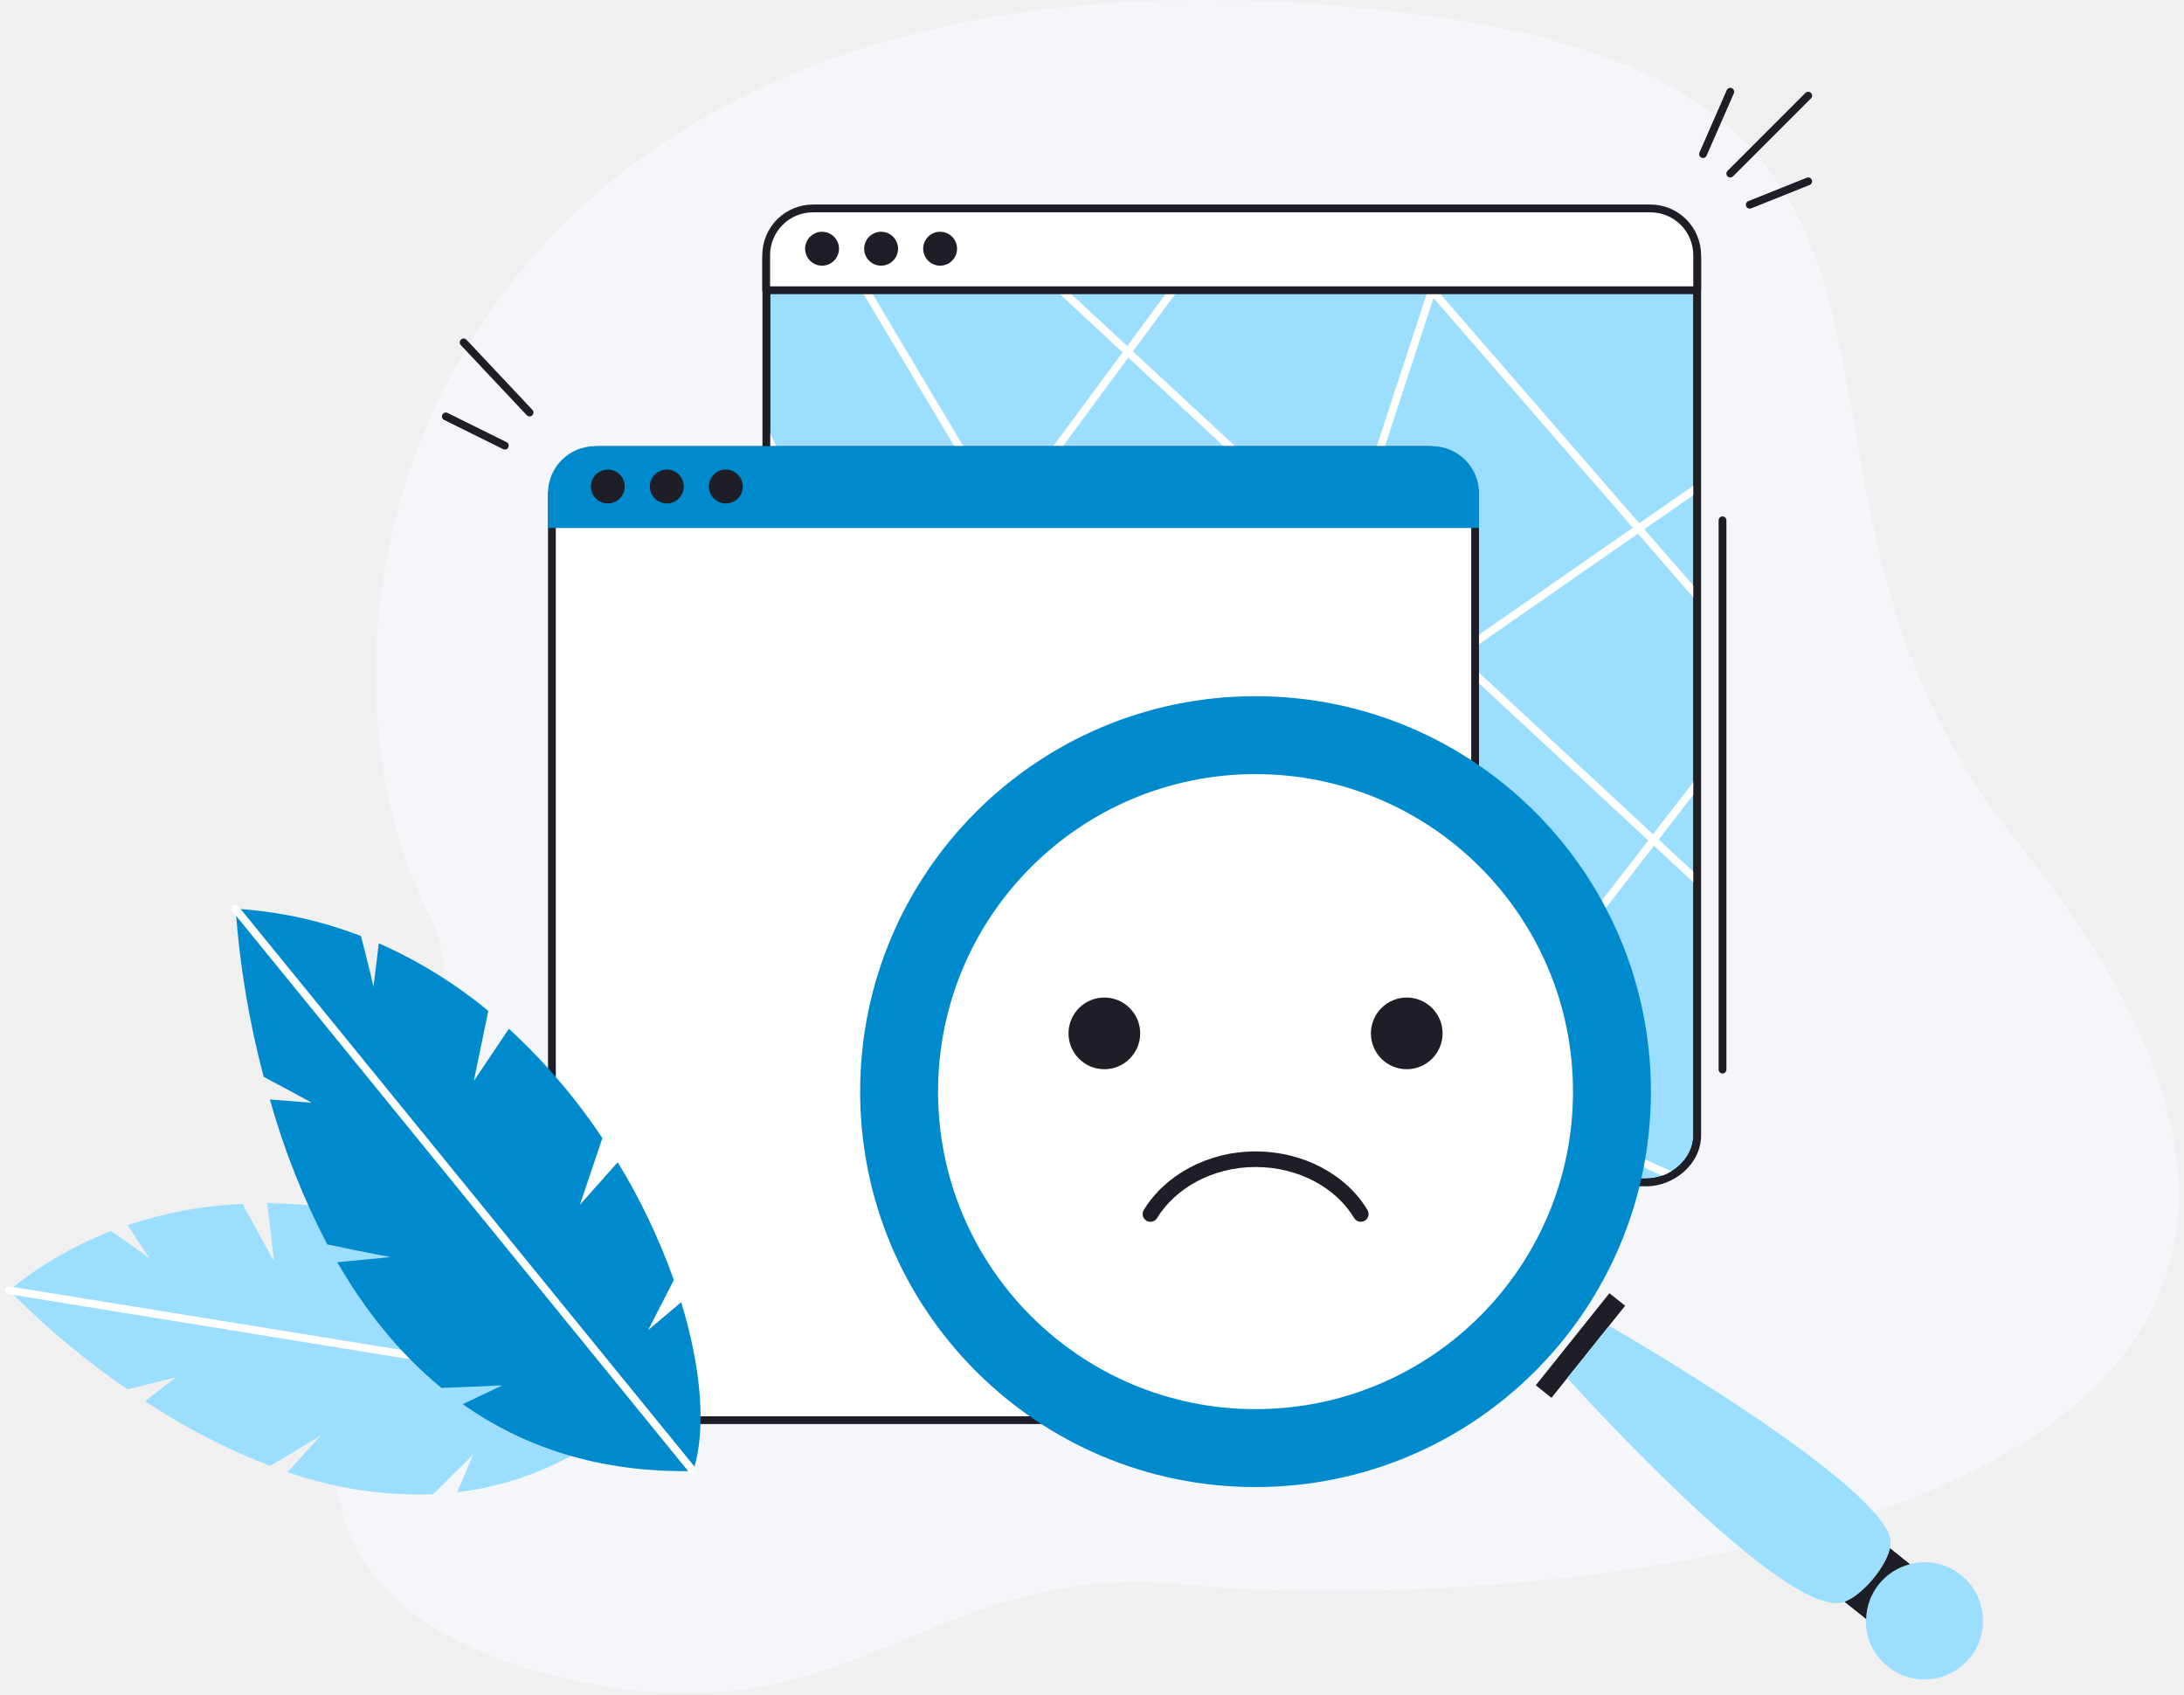
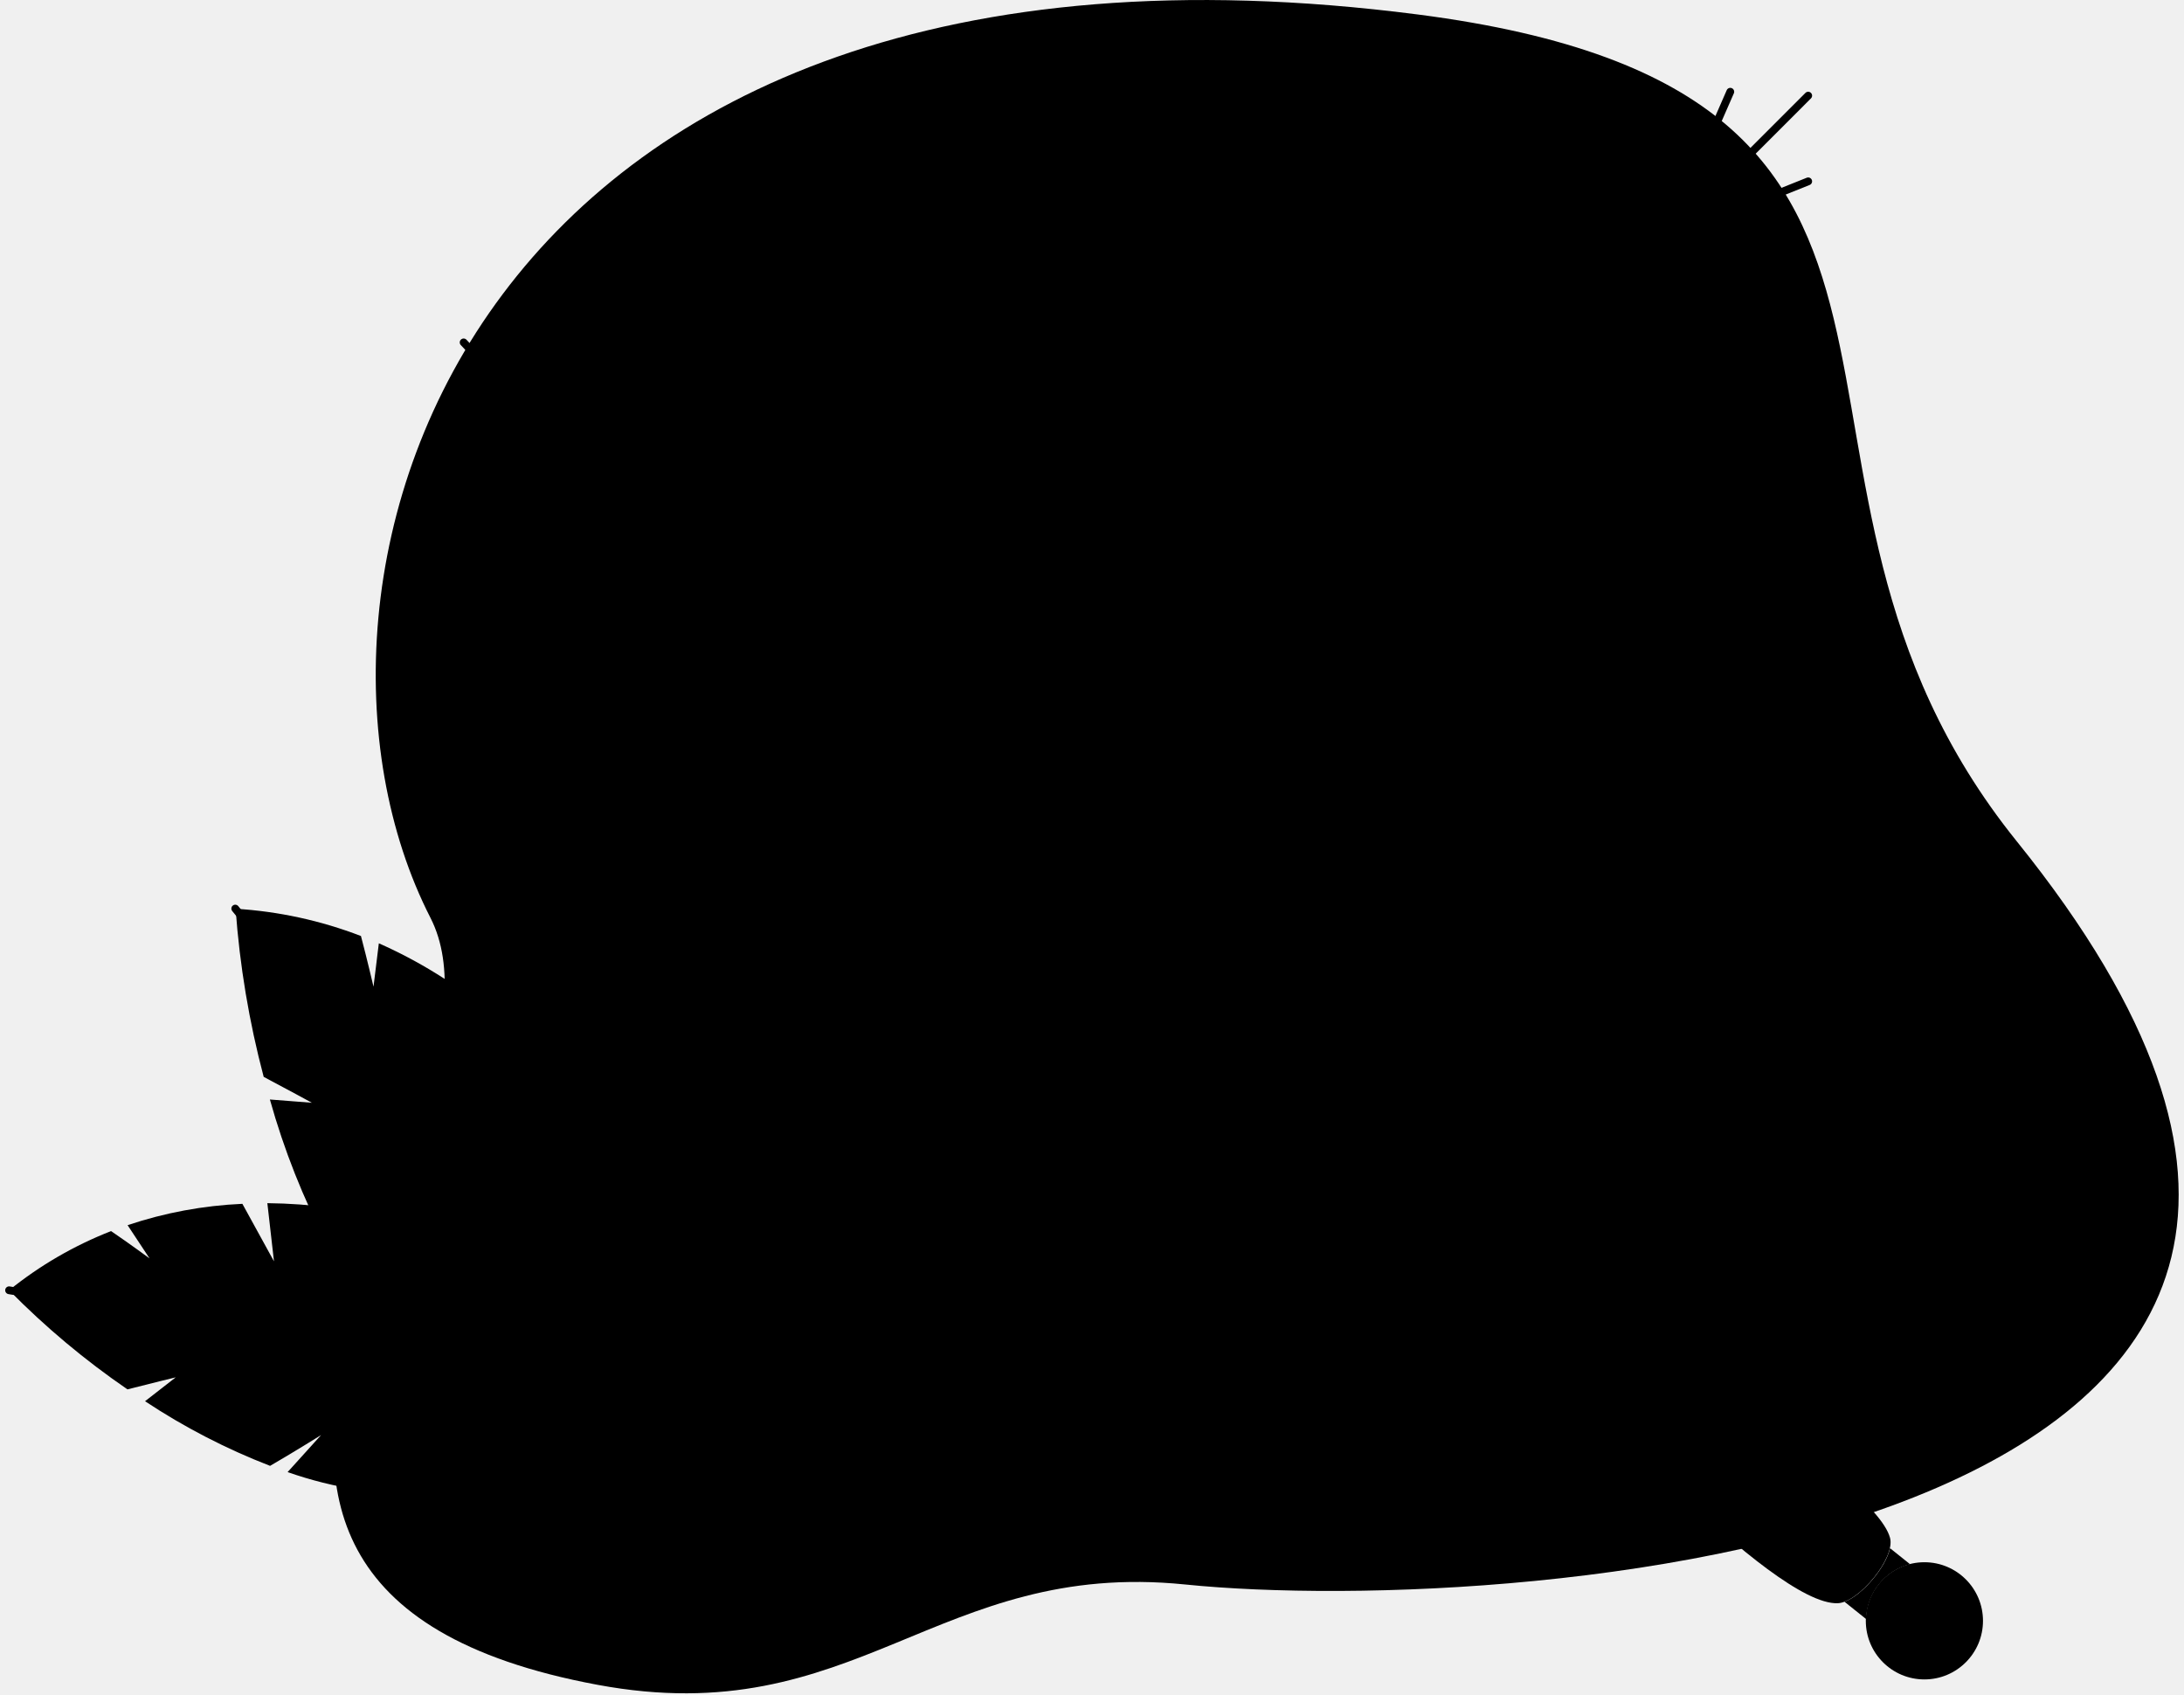
- <svg xmlns="http://www.w3.org/2000/svg" width="232" height="180" viewBox="0 0 232 180" fill="none">
+ <svg xmlns="http://www.w3.org/2000/svg" width="232" height="180" viewBox="0 0 232 180">
  <g clip-path="url(#clip0_18395_59719)">
-     <path d="M150.585 1.535C49.483 -11.495 27.481 61.804 45.726 97.481C56.306 118.171 6.084 168.273 63.469 178.949C91.007 184.072 99.469 165.608 125.902 168.294C161.302 171.894 274.069 163.564 214.251 89.379C182.538 50.044 215.277 9.873 150.585 1.535Z" fill="#F5F6FA" />
-     <path d="M58.069 136.51L57.415 140.748L56.145 135.368C52.511 133.312 48.669 131.647 44.683 130.403L44.6 136.039L42.055 129.646C37.599 128.459 33.011 127.836 28.4 127.792L29.104 133.97L25.748 127.862C21.597 128.045 17.492 128.808 13.553 130.13L15.883 133.655C15.883 133.655 13.71 132.058 11.799 130.759C7.887 132.286 4.233 134.406 0.966 137.044C4.81 140.948 9.021 144.473 13.541 147.571C16.023 146.934 18.668 146.292 18.668 146.292L15.407 148.829C19.574 151.589 24.028 153.891 28.69 155.694C31.036 154.341 34.106 152.425 34.106 152.425L30.552 156.356C35.51 158.097 40.751 158.897 46.003 158.715L50.261 154.502L48.564 158.503C55.566 157.655 62.708 154.601 69.514 148.159C67.892 144.29 63.746 140.086 58.069 136.51Z" fill="#9BDEFF" />
-     <path fill-rule="evenodd" clip-rule="evenodd" d="M0.557 136.978C0.594 136.752 0.806 136.599 1.032 136.636L69.581 147.754C69.806 147.791 69.96 148.003 69.923 148.229C69.886 148.455 69.674 148.608 69.448 148.571L0.899 137.453C0.674 137.416 0.521 137.203 0.557 136.978Z" fill="white" />
-     <path d="M174.887 125.586H86.786C84.035 125.586 81.407 123.352 81.407 120.6V27.534C81.407 24.782 84.051 22.568 86.786 22.568H174.887C177.639 22.568 180.287 24.799 180.287 27.534V120.6C180.287 123.352 177.655 125.586 174.887 125.586Z" fill="#9BDEFF" />
-     <path fill-rule="evenodd" clip-rule="evenodd" d="M86.786 22.982C84.235 22.982 81.821 25.053 81.821 27.534V120.6C81.821 123.084 84.222 125.172 86.786 125.172H174.887C177.469 125.172 179.873 123.083 179.873 120.6V27.534C179.873 25.07 177.455 22.982 174.887 22.982H86.786ZM80.993 27.534C80.993 24.512 83.867 22.154 86.786 22.154H174.887C177.822 22.154 180.701 24.528 180.701 27.534V120.6C180.701 123.621 177.841 126 174.887 126H86.786C83.847 126 80.993 123.619 80.993 120.6V27.534Z" fill="#1D1E26" />
-     <mask id="mask0_18395_59719" style="mask-type:alpha" maskUnits="userSpaceOnUse" x="81" y="22" width="100" height="104">
-       <path d="M174.887 125.586H86.786C84.035 125.586 81.407 123.352 81.407 120.6V27.534C81.407 24.782 84.051 22.568 86.786 22.568H174.887C177.639 22.568 180.287 24.799 180.287 27.534V120.6C180.287 123.352 177.655 125.586 174.887 125.586Z" fill="#9BDEFF" />
+     <path d="M150.585 1.535C49.483-11.495 27.481 61.805 45.725 97.481c10.581 20.69-39.64 70.792 17.744 81.468 27.538 5.123 36-13.341 62.433-10.655 35.4 3.6 148.167-4.73 88.349-78.915-31.713-39.335 1.026-79.506-63.666-87.844z" />
+     <path d="M58.069 136.51l-.654 4.238-1.27-5.38a58.934 58.934 0 00-11.462-4.965l-.083 5.636-2.545-6.393a55.094 55.094 0 00-13.655-1.854l.704 6.178-3.356-6.108c-4.151.183-8.256.946-12.195 2.268l2.33 3.525s-2.173-1.597-4.084-2.896a40.951 40.951 0 00-10.833 6.285 85.492 85.492 0 0012.575 10.527c2.482-.637 5.127-1.279 5.127-1.279l-3.261 2.537a69.366 69.366 0 0013.283 6.865c2.346-1.353 5.416-3.269 5.416-3.269l-3.554 3.931a42.226 42.226 0 0015.45 2.359l4.259-4.213-1.697 4.001c7.002-.848 14.144-3.902 20.95-10.344-1.621-3.869-5.768-8.073-11.445-11.649z" />
+     <path fill-rule="evenodd" d="M.557 136.978a.413.413 0 01.475-.342l68.549 11.118a.414.414 0 01-.133.817L.9 137.453a.415.415 0 01-.342-.475z" clip-rule="evenodd" />
+     <path d="M174.887 125.586h-88.1c-2.752 0-5.38-2.234-5.38-4.986V27.534c0-2.752 2.644-4.966 5.38-4.966h88.1c2.752 0 5.4 2.23 5.4 4.966V120.6c0 2.752-2.632 4.986-5.4 4.986z" />
+     <path fill-rule="evenodd" d="M86.786 22.982c-2.55 0-4.965 2.07-4.965 4.552V120.6c0 2.484 2.4 4.572 4.965 4.572h88.101c2.582 0 4.986-2.089 4.986-4.572V27.534c0-2.464-2.418-4.552-4.986-4.552h-88.1zm-5.793 4.552c0-3.022 2.874-5.38 5.793-5.38h88.101c2.935 0 5.814 2.374 5.814 5.38V120.6c0 3.021-2.86 5.4-5.814 5.4h-88.1c-2.94 0-5.794-2.381-5.794-5.4V27.534z" clip-rule="evenodd" />
+     <mask id="1_a" style="mask-type:alpha" width="100" height="104" x="81" y="22" maskUnits="userSpaceOnUse">
+       <path d="M174.887 125.586h-88.1c-2.752 0-5.38-2.234-5.38-4.986V27.534c0-2.752 2.644-4.966 5.38-4.966h88.1c2.752 0 5.4 2.23 5.4 4.966V120.6c0 2.752-2.632 4.986-5.4 4.986z" />
    </mask>
-     <g mask="url(#mask0_18395_59719)">
-       <path fill-rule="evenodd" clip-rule="evenodd" d="M69.817 99.247C69.978 99.084 70.24 99.083 70.402 99.244L121.282 149.727C121.444 149.888 121.445 150.15 121.284 150.312C121.123 150.474 120.861 150.476 120.699 150.315L69.819 99.832C69.657 99.671 69.656 99.409 69.817 99.247Z" fill="white" />
-       <path fill-rule="evenodd" clip-rule="evenodd" d="M72.802 28.407C73.007 28.307 73.255 28.393 73.355 28.599L136.955 159.771C137.054 159.977 136.968 160.224 136.763 160.324C136.557 160.424 136.31 160.338 136.21 160.132L72.61 28.96C72.51 28.754 72.596 28.507 72.802 28.407Z" fill="white" />
-       <path fill-rule="evenodd" clip-rule="evenodd" d="M142.576 6.515C142.759 6.651 142.798 6.91 142.663 7.094L60.185 118.818C60.05 119.002 59.791 119.041 59.607 118.905C59.423 118.77 59.384 118.511 59.52 118.327L141.997 6.603C142.133 6.419 142.392 6.38 142.576 6.515Z" fill="white" />
-       <path fill-rule="evenodd" clip-rule="evenodd" d="M197.977 60.314C198.158 60.454 198.191 60.714 198.052 60.895L121.318 160.205C121.178 160.386 120.918 160.419 120.737 160.279C120.557 160.14 120.523 159.88 120.663 159.699L197.397 60.389C197.537 60.208 197.796 60.174 197.977 60.314Z" fill="white" />
-       <path fill-rule="evenodd" clip-rule="evenodd" d="M192.316 43.44C192.447 43.627 192.401 43.885 192.213 44.016L60.089 135.878C59.901 136.008 59.643 135.962 59.513 135.774C59.382 135.587 59.429 135.329 59.616 135.198L191.74 43.336C191.928 43.206 192.186 43.252 192.316 43.44Z" fill="white" />
-       <path fill-rule="evenodd" clip-rule="evenodd" d="M91.966 11.532C92.121 11.365 92.383 11.355 92.551 11.511L221.803 131.511C221.97 131.666 221.98 131.928 221.825 132.095C221.669 132.263 221.407 132.273 221.24 132.117L91.987 12.117C91.82 11.962 91.81 11.7 91.966 11.532Z" fill="white" />
-       <path fill-rule="evenodd" clip-rule="evenodd" d="M75.232 2.769C75.429 2.652 75.683 2.716 75.8 2.912L169.354 159.74C169.471 159.936 169.407 160.19 169.211 160.307C169.015 160.424 168.761 160.36 168.643 160.164L75.089 3.336C74.972 3.14 75.036 2.886 75.232 2.769Z" fill="white" />
-       <path fill-rule="evenodd" clip-rule="evenodd" d="M125.643 0.329C125.816 0.179 126.077 0.198 126.227 0.37L198.037 83.129C198.187 83.302 198.168 83.563 197.995 83.713C197.823 83.862 197.561 83.844 197.412 83.671L125.602 0.913C125.452 0.74 125.471 0.479 125.643 0.329Z" fill="white" />
-       <path fill-rule="evenodd" clip-rule="evenodd" d="M67.271 75.369C67.365 75.16 67.609 75.067 67.818 75.16L224.563 145.505C224.771 145.599 224.864 145.844 224.771 146.052C224.677 146.261 224.432 146.354 224.224 146.26L67.479 75.916C67.271 75.822 67.177 75.577 67.271 75.369Z" fill="white" />
-       <path fill-rule="evenodd" clip-rule="evenodd" d="M159.279 8.938C159.497 9.009 159.615 9.243 159.544 9.46L101.278 187.391C101.206 187.608 100.973 187.727 100.756 187.655C100.538 187.584 100.42 187.351 100.491 187.133L158.757 9.202C158.828 8.985 159.062 8.867 159.279 8.938Z" fill="white" />
-       <path fill-rule="evenodd" clip-rule="evenodd" d="M86.786 22.982C84.235 22.982 81.821 25.053 81.821 27.534V120.6C81.821 123.084 84.222 125.172 86.786 125.172H174.887C177.469 125.172 179.873 123.083 179.873 120.6V27.534C179.873 25.07 177.455 22.982 174.887 22.982H86.786ZM80.993 27.534C80.993 24.512 83.867 22.154 86.786 22.154H174.887C177.822 22.154 180.701 24.528 180.701 27.534V120.6C180.701 123.621 177.841 126 174.887 126H86.786C83.847 126 80.993 123.619 80.993 120.6V27.534Z" fill="#1D1E26" />
+     <g fill-rule="evenodd" clip-rule="evenodd" mask="url(#1_a)">
+       <path d="M69.817 99.247a.414.414 0 01.585-.003l50.88 50.483a.414.414 0 01-.583.588l-50.88-50.483a.414.414 0 01-.002-.585zM72.802 28.407a.414.414 0 01.553.192l63.6 131.172a.413.413 0 11-.745.361L72.61 28.96a.414.414 0 01.192-.553z" />
+       <path d="M142.576 6.515a.415.415 0 01.087.58L60.185 118.817a.413.413 0 11-.665-.491L141.997 6.603a.414.414 0 01.579-.088zM197.977 60.314c.181.14.214.4.075.58l-76.734 99.311a.414.414 0 01-.655-.506l76.734-99.31a.413.413 0 01.58-.075zM192.316 43.44a.413.413 0 01-.103.576L60.089 135.878a.414.414 0 01-.473-.68L191.74 43.336a.414.414 0 01.576.104z" />
+       <path d="M91.966 11.532a.414.414 0 01.585-.021l129.252 120a.414.414 0 01-.563.606l-129.252-120a.414.414 0 01-.022-.585zM75.232 2.769a.414.414 0 01.568.143l93.554 156.828a.414.414 0 11-.711.424L75.089 3.336a.414.414 0 01.143-.567zM125.643.329a.414.414 0 01.584.041l71.81 82.759a.413.413 0 11-.625.542L125.602.913a.414.414 0 01.041-.584z" />
+       <path d="M67.271 75.369a.414.414 0 01.547-.209l156.745 70.345a.413.413 0 11-.339.755L67.479 75.916a.414.414 0 01-.208-.547z" />
+       <path d="M159.279 8.938a.414.414 0 01.265.522L101.278 187.39a.413.413 0 11-.787-.258l58.266-177.93a.414.414 0 01.522-.265z" />
+       <path d="M86.786 22.982c-2.55 0-4.965 2.07-4.965 4.552V120.6c0 2.484 2.4 4.572 4.965 4.572h88.101c2.582 0 4.986-2.089 4.986-4.572V27.534c0-2.464-2.418-4.552-4.986-4.552h-88.1zm-5.793 4.552c0-3.022 2.874-5.38 5.793-5.38h88.101c2.935 0 5.814 2.374 5.814 5.38V120.6c0 3.021-2.86 5.4-5.814 5.4h-88.1c-2.94 0-5.794-2.381-5.794-5.4V27.534z" />
    </g>
-     <path d="M180.287 30.828H81.39V27.104C81.39 25.787 81.913 24.524 82.845 23.592C83.776 22.661 85.039 22.138 86.356 22.138H175.301C175.955 22.135 176.602 22.262 177.207 22.51C177.812 22.758 178.362 23.124 178.825 23.585C179.289 24.046 179.656 24.595 179.907 25.198C180.158 25.802 180.287 26.45 180.287 27.104V30.828Z" fill="white" />
-     <path fill-rule="evenodd" clip-rule="evenodd" d="M177.05 22.893C176.496 22.665 175.902 22.549 175.302 22.552L175.301 22.552H86.356C85.149 22.552 83.991 23.031 83.137 23.885C82.284 24.738 81.804 25.896 81.804 27.104V30.414H179.873V27.104C179.873 26.504 179.755 25.911 179.525 25.357C179.295 24.804 178.958 24.301 178.533 23.878C178.109 23.455 177.605 23.12 177.05 22.893ZM175.3 21.724C176.008 21.721 176.709 21.858 177.364 22.127C178.02 22.396 178.615 22.792 179.117 23.292C179.619 23.792 180.017 24.386 180.289 25.04C180.561 25.694 180.701 26.395 180.701 27.104V30.828C180.701 31.056 180.515 31.241 180.287 31.241H81.39C81.162 31.241 80.977 31.056 80.977 30.828V27.104C80.977 25.677 81.543 24.308 82.552 23.3C83.561 22.291 84.929 21.724 86.356 21.724H175.3Z" fill="#1D1E26" />
-     <path d="M87.324 28.217C88.318 28.217 89.124 27.411 89.124 26.417C89.124 25.422 88.318 24.617 87.324 24.617C86.33 24.617 85.524 25.422 85.524 26.417C85.524 27.411 86.33 28.217 87.324 28.217Z" fill="#1D1E26" />
-     <path d="M93.597 28.217C94.591 28.217 95.397 27.411 95.397 26.417C95.397 25.422 94.591 24.617 93.597 24.617C92.603 24.617 91.797 25.422 91.797 26.417C91.797 27.411 92.603 28.217 93.597 28.217Z" fill="#1D1E26" />
-     <path d="M99.866 28.217C100.861 28.217 101.666 27.411 101.666 26.417C101.666 25.422 100.861 24.617 99.866 24.617C98.872 24.617 98.066 25.422 98.066 26.417C98.066 27.411 98.872 28.217 99.866 28.217Z" fill="#1D1E26" />
-     <path d="M151.71 47.806H63.614C60.86 47.806 58.628 50.038 58.628 52.792V145.854C58.628 148.608 60.86 150.84 63.614 150.84H151.71C154.464 150.84 156.697 148.608 156.697 145.854V52.792C156.697 50.038 154.464 47.806 151.71 47.806Z" fill="white" />
-     <path fill-rule="evenodd" clip-rule="evenodd" d="M63.614 48.219C61.089 48.219 59.041 50.266 59.041 52.792V145.854C59.041 148.379 61.089 150.426 63.614 150.426H151.71C154.236 150.426 156.283 148.379 156.283 145.854V52.792C156.283 50.267 154.236 48.219 151.71 48.219H63.614ZM58.214 52.792C58.214 49.809 60.632 47.392 63.614 47.392H151.71C154.693 47.392 157.11 49.809 157.11 52.792V145.854C157.11 148.836 154.693 151.254 151.71 151.254H63.614C60.632 151.254 58.214 148.836 58.214 145.854V52.792Z" fill="#1D1E26" />
-     <path d="M157.11 56.081H58.214V52.357C58.219 51.038 58.747 49.776 59.682 48.845C60.616 47.914 61.881 47.392 63.2 47.392H152.124C153.443 47.393 154.707 47.916 155.641 48.846C156.576 49.776 157.104 51.039 157.11 52.357V56.081Z" fill="#008ACE" />
-     <path d="M64.566 53.474C65.56 53.474 66.366 52.669 66.366 51.675C66.366 50.68 65.56 49.874 64.566 49.874C63.572 49.874 62.766 50.68 62.766 51.675C62.766 52.669 63.572 53.474 64.566 53.474Z" fill="#1D1E26" />
-     <path d="M70.835 53.474C71.829 53.474 72.635 52.669 72.635 51.675C72.635 50.68 71.829 49.874 70.835 49.874C69.841 49.874 69.035 50.68 69.035 51.675C69.035 52.669 69.841 53.474 70.835 53.474Z" fill="#1D1E26" />
-     <path d="M77.103 53.474C78.098 53.474 78.903 52.669 78.903 51.675C78.903 50.68 78.098 49.874 77.103 49.874C76.109 49.874 75.303 50.68 75.303 51.675C75.303 52.669 76.109 53.474 77.103 53.474Z" fill="#1D1E26" />
-     <path fill-rule="evenodd" clip-rule="evenodd" d="M48.968 36.067C49.134 35.91 49.396 35.918 49.553 36.085L56.558 43.533C56.715 43.7 56.707 43.961 56.54 44.118C56.374 44.275 56.112 44.267 55.955 44.1L48.95 36.652C48.793 36.485 48.801 36.223 48.968 36.067Z" fill="#1D1E26" />
-     <path fill-rule="evenodd" clip-rule="evenodd" d="M46.989 44.047C47.091 43.842 47.339 43.758 47.544 43.859L53.813 46.963C54.017 47.064 54.101 47.312 54 47.517C53.899 47.722 53.65 47.806 53.446 47.705L47.177 44.601C46.972 44.5 46.888 44.252 46.989 44.047Z" fill="#1D1E26" />
-     <path fill-rule="evenodd" clip-rule="evenodd" d="M183.97 9.366C184.179 9.457 184.275 9.701 184.183 9.911L181.287 16.531C181.195 16.741 180.951 16.836 180.742 16.745C180.532 16.653 180.437 16.409 180.528 16.2L183.425 9.579C183.517 9.37 183.761 9.274 183.97 9.366Z" fill="#1D1E26" />
-     <path fill-rule="evenodd" clip-rule="evenodd" d="M192.373 9.866C192.534 10.028 192.534 10.29 192.373 10.451L184.097 18.727C183.935 18.889 183.673 18.889 183.512 18.727C183.35 18.566 183.35 18.303 183.512 18.142L191.787 9.866C191.949 9.704 192.211 9.704 192.373 9.866Z" fill="#1D1E26" />
-     <path fill-rule="evenodd" clip-rule="evenodd" d="M192.464 19.108C192.549 19.321 192.446 19.561 192.234 19.646L186.027 22.129C185.815 22.214 185.574 22.111 185.489 21.898C185.404 21.686 185.507 21.445 185.719 21.361L191.926 18.878C192.139 18.793 192.379 18.896 192.464 19.108Z" fill="#1D1E26" />
-     <path fill-rule="evenodd" clip-rule="evenodd" d="M182.977 54.848C183.205 54.848 183.39 55.033 183.39 55.262V113.607C183.39 113.835 183.205 114.021 182.977 114.021C182.748 114.021 182.563 113.835 182.563 113.607V55.262C182.563 55.033 182.748 54.848 182.977 54.848Z" fill="#1D1E26" />
-     <path d="M133.371 157.945C156.567 157.945 175.371 139.141 175.371 115.945C175.371 92.749 156.567 73.945 133.371 73.945C110.175 73.945 91.371 92.749 91.371 115.945C91.371 139.141 110.175 157.945 133.371 157.945Z" fill="#008ACE" />
-     <path d="M133.371 149.669C151.996 149.669 167.095 134.57 167.095 115.945C167.095 97.32 151.996 82.221 133.371 82.221C114.746 82.221 99.647 97.32 99.647 115.945C99.647 134.57 114.746 149.669 133.371 149.669Z" fill="white" />
-     <path d="M117.312 113.565C119.414 113.565 121.119 111.861 121.119 109.759C121.119 107.656 119.414 105.952 117.312 105.952C115.209 105.952 113.505 107.656 113.505 109.759C113.505 111.861 115.209 113.565 117.312 113.565Z" fill="#1D1E26" />
-     <path d="M149.435 113.565C151.537 113.565 153.241 111.861 153.241 109.759C153.241 107.656 151.537 105.952 149.435 105.952C147.332 105.952 145.628 107.656 145.628 109.759C145.628 111.861 147.332 113.565 149.435 113.565Z" fill="#1D1E26" />
-     <path fill-rule="evenodd" clip-rule="evenodd" d="M133.38 123.952C128.788 123.952 124.855 126.211 122.912 129.375C122.673 129.765 122.164 129.886 121.774 129.647C121.385 129.408 121.263 128.899 121.502 128.509C123.772 124.812 128.264 122.297 133.38 122.297C138.488 122.297 143.026 124.782 145.262 128.517C145.497 128.909 145.369 129.417 144.977 129.652C144.585 129.887 144.077 129.759 143.842 129.367C141.94 126.191 137.979 123.952 133.38 123.952Z" fill="#1D1E26" />
-     <path d="M170.965 137.356L163.143 147.133L164.811 148.467L172.633 138.69L170.965 137.356Z" fill="#1D1E26" />
-     <path d="M200.774 163.345C201.353 165.488 197.443 170.197 195.221 170.284C188.186 170.561 166.491 146.371 166.491 146.371L170.931 140.818C170.931 140.818 199.053 156.96 200.774 163.345Z" fill="#9BDEFF" />
-     <path d="M204.424 178.378C207.861 178.378 210.647 175.592 210.647 172.154C210.647 168.717 207.861 165.931 204.424 165.931C200.987 165.931 198.2 168.717 198.2 172.154C198.2 175.592 200.987 178.378 204.424 178.378Z" fill="#9BDEFF" />
-     <path d="M199.586 168.269C200.428 167.216 201.59 166.468 202.897 166.138L200.774 164.441C200.31 166.51 197.815 169.436 195.937 170.131L198.233 171.968C198.268 170.621 198.743 169.321 199.586 168.269Z" fill="#1D1E26" />
-     <path d="M72.357 138.314L68.857 141.269L71.579 135.952C70.028 131.588 68.031 127.397 65.621 123.443L61.607 127.957L63.986 120.881C61.156 116.625 57.822 112.726 54.055 109.27L50.331 114.819L51.87 107.371C48.34 104.459 44.428 102.043 40.243 100.192L39.676 104.797C39.676 104.797 39.001 101.901 38.343 99.418C34.079 97.776 29.588 96.799 25.028 96.521C25.462 102.553 26.46 108.531 28.011 114.377C30.494 115.688 33.13 117.128 33.13 117.128L28.669 116.781C30.158 122.107 32.2 127.263 34.76 132.166C37.657 132.803 41.505 133.519 41.505 133.519L35.828 134.069C38.699 139.034 42.32 143.669 46.897 147.418L53.348 147.149L49.156 149.139C55.512 153.629 63.527 156.439 73.636 156.244C75.034 151.912 74.538 145.428 72.357 138.314Z" fill="#008ACE" />
-     <path fill-rule="evenodd" clip-rule="evenodd" d="M24.729 96.184C24.906 96.04 25.167 96.066 25.311 96.244L73.957 155.995C74.101 156.173 74.075 156.433 73.897 156.577C73.72 156.722 73.459 156.695 73.315 156.518L24.67 96.766C24.525 96.589 24.552 96.328 24.729 96.184Z" fill="white" />
+     <path d="M180.287 30.828H81.39v-3.724a4.966 4.966 0 014.966-4.966H175.3a4.963 4.963 0 014.986 4.965v3.725z" />
+     <path fill-rule="evenodd" d="M177.05 22.893a4.548 4.548 0 00-1.748-.341H86.356a4.552 4.552 0 00-4.552 4.552v3.31h98.069v-3.31a4.55 4.55 0 00-2.823-4.211zm-1.75-1.169a5.375 5.375 0 014.989 3.316c.272.654.412 1.355.412 2.064v3.724a.414.414 0 01-.414.413H81.39a.414.414 0 01-.413-.413v-3.724a5.38 5.38 0 015.379-5.38H175.3z" clip-rule="evenodd" />
+     <path d="M87.324 28.217a1.8 1.8 0 100-3.6 1.8 1.8 0 000 3.6zM93.597 28.217a1.8 1.8 0 100-3.6 1.8 1.8 0 000 3.6zM99.866 28.217a1.8 1.8 0 100-3.6 1.8 1.8 0 000 3.6z" />
+     <path d="M151.71 47.806H63.614a4.986 4.986 0 00-4.986 4.986v93.062a4.986 4.986 0 004.986 4.986h88.096a4.986 4.986 0 004.987-4.986V52.792a4.987 4.987 0 00-4.987-4.986z" />
+     <path fill-rule="evenodd" d="M63.614 48.22a4.572 4.572 0 00-4.572 4.572v93.062a4.572 4.572 0 004.572 4.572h88.096a4.572 4.572 0 004.573-4.572V52.792a4.572 4.572 0 00-4.573-4.573H63.614zm-5.4 4.572a5.4 5.4 0 015.4-5.4h88.096a5.4 5.4 0 015.4 5.4v93.062a5.4 5.4 0 01-5.4 5.4H63.614a5.4 5.4 0 01-5.4-5.4V52.792z" clip-rule="evenodd" />
+     <path d="M157.11 56.081H58.214v-3.724a4.986 4.986 0 014.986-4.965h88.924a4.988 4.988 0 014.986 4.965v3.724z" />
+     <path d="M64.566 53.474a1.8 1.8 0 100-3.6 1.8 1.8 0 000 3.6zM70.835 53.474a1.8 1.8 0 100-3.6 1.8 1.8 0 000 3.6zM77.103 53.474a1.8 1.8 0 100-3.6 1.8 1.8 0 000 3.6z" />
+     <path fill-rule="evenodd" d="M48.968 36.067a.414.414 0 01.585.018l7.005 7.448a.414.414 0 11-.603.567l-7.005-7.448a.414.414 0 01.018-.585zM46.99 44.047a.414.414 0 01.554-.188l6.269 3.104a.414.414 0 01-.367.742l-6.27-3.104a.414.414 0 01-.187-.554zM183.97 9.366a.414.414 0 01.213.545l-2.896 6.62a.414.414 0 01-.759-.331l2.897-6.621a.414.414 0 01.545-.213zM192.373 9.866a.415.415 0 010 .585l-8.276 8.276a.414.414 0 11-.585-.585l8.275-8.276a.415.415 0 01.586 0zM192.464 19.108a.413.413 0 01-.23.538l-6.207 2.483a.414.414 0 01-.308-.768l6.207-2.483a.414.414 0 01.538.23zM182.977 54.848c.228 0 .413.185.413.414v58.345a.414.414 0 11-.827 0V55.262c0-.229.185-.414.414-.414z" clip-rule="evenodd" />
+     <path d="M133.371 157.945c23.196 0 42-18.804 42-42s-18.804-42-42-42-42 18.804-42 42 18.804 42 42 42z" />
+     <path d="M133.371 149.669c18.625 0 33.724-15.099 33.724-33.724 0-18.625-15.099-33.724-33.724-33.724-18.625 0-33.724 15.099-33.724 33.724 0 18.625 15.099 33.724 33.724 33.724z" />
+     <path d="M117.312 113.565a3.807 3.807 0 100-7.614 3.807 3.807 0 000 7.614zM149.435 113.565a3.806 3.806 0 100-7.612 3.806 3.806 0 000 7.612z" />
+     <path fill-rule="evenodd" d="M133.38 123.952c-4.592 0-8.525 2.259-10.468 5.423a.827.827 0 11-1.41-.866c2.27-3.697 6.762-6.212 11.878-6.212 5.108 0 9.646 2.485 11.882 6.22a.827.827 0 11-1.42.85c-1.902-3.176-5.863-5.415-10.462-5.415z" clip-rule="evenodd" />
+     <path d="M170.965 137.356l-7.822 9.777 1.668 1.334 7.822-9.777-1.668-1.334z" />
+     <path d="M200.774 163.345c.579 2.143-3.331 6.852-5.553 6.939-7.035.277-28.73-23.913-28.73-23.913l4.44-5.553s28.122 16.142 29.843 22.527z" />
+     <path d="M204.424 178.378a6.223 6.223 0 006.223-6.224 6.224 6.224 0 10-6.223 6.224z" />
+     <path d="M199.586 168.269a6.173 6.173 0 013.311-2.131l-2.123-1.697c-.464 2.069-2.959 4.995-4.837 5.69l2.296 1.837a6.173 6.173 0 011.353-3.699z" />
+     <path d="M72.357 138.314l-3.5 2.955 2.722-5.317a67.379 67.379 0 00-5.958-12.509l-4.014 4.514 2.38-7.076a63.412 63.412 0 00-9.932-11.611l-3.724 5.549 1.54-7.448a50.152 50.152 0 00-11.628-7.179l-.567 4.605s-.675-2.896-1.333-5.38a44.62 44.62 0 00-13.315-2.896 96.722 96.722 0 002.983 17.856c2.483 1.311 5.119 2.751 5.119 2.751l-4.461-.347a79.474 79.474 0 006.091 15.385c2.897.637 6.745 1.353 6.745 1.353l-5.677.55c2.871 4.965 6.492 9.6 11.069 13.349l6.45-.269-4.191 1.99c6.356 4.49 14.37 7.3 24.48 7.105 1.398-4.332.902-10.816-1.279-17.93z" />
+     <path fill-rule="evenodd" d="M24.73 96.184a.414.414 0 01.581.06l48.646 59.751a.413.413 0 11-.642.523L24.67 96.766a.414.414 0 01.06-.582z" clip-rule="evenodd" />
  </g>
  <defs>
    <clipPath id="clip0_18395_59719">
-       <rect width="230.897" height="180" fill="white" transform="translate(0.551758)" />
+       <path d="M0 0h230.897v180H0z" transform="translate(.552)" />
    </clipPath>
  </defs>
</svg>
